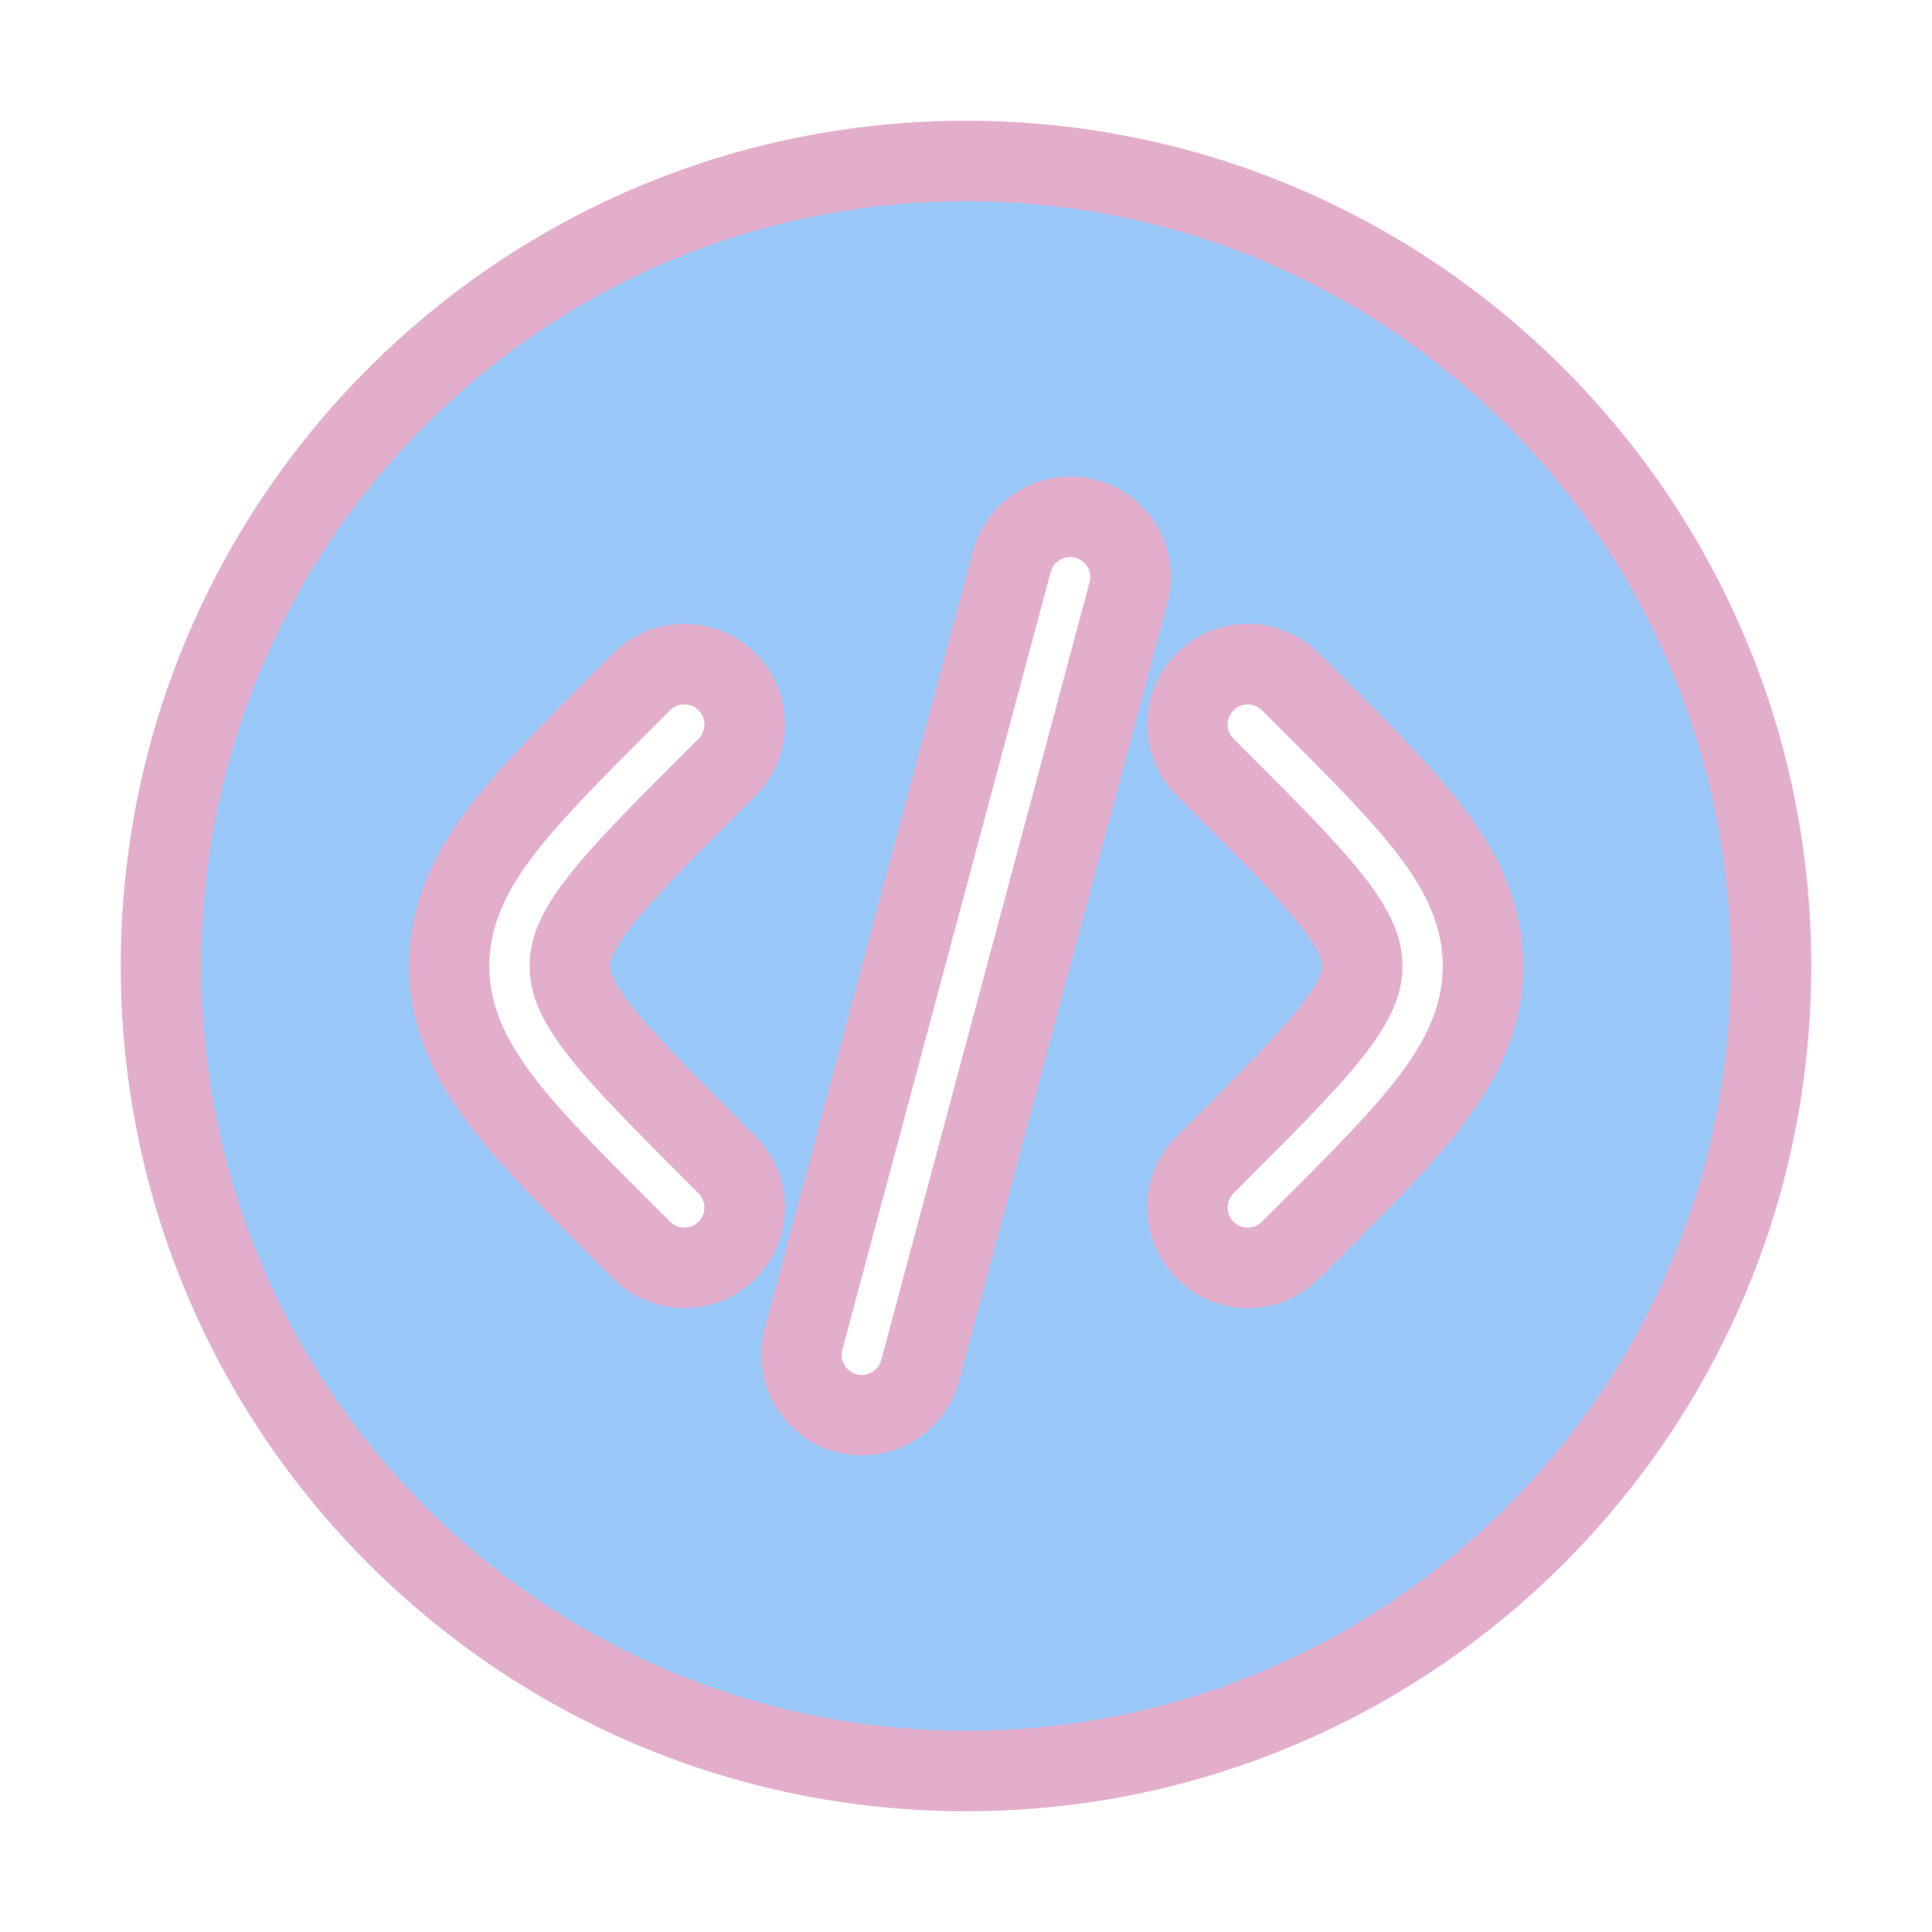
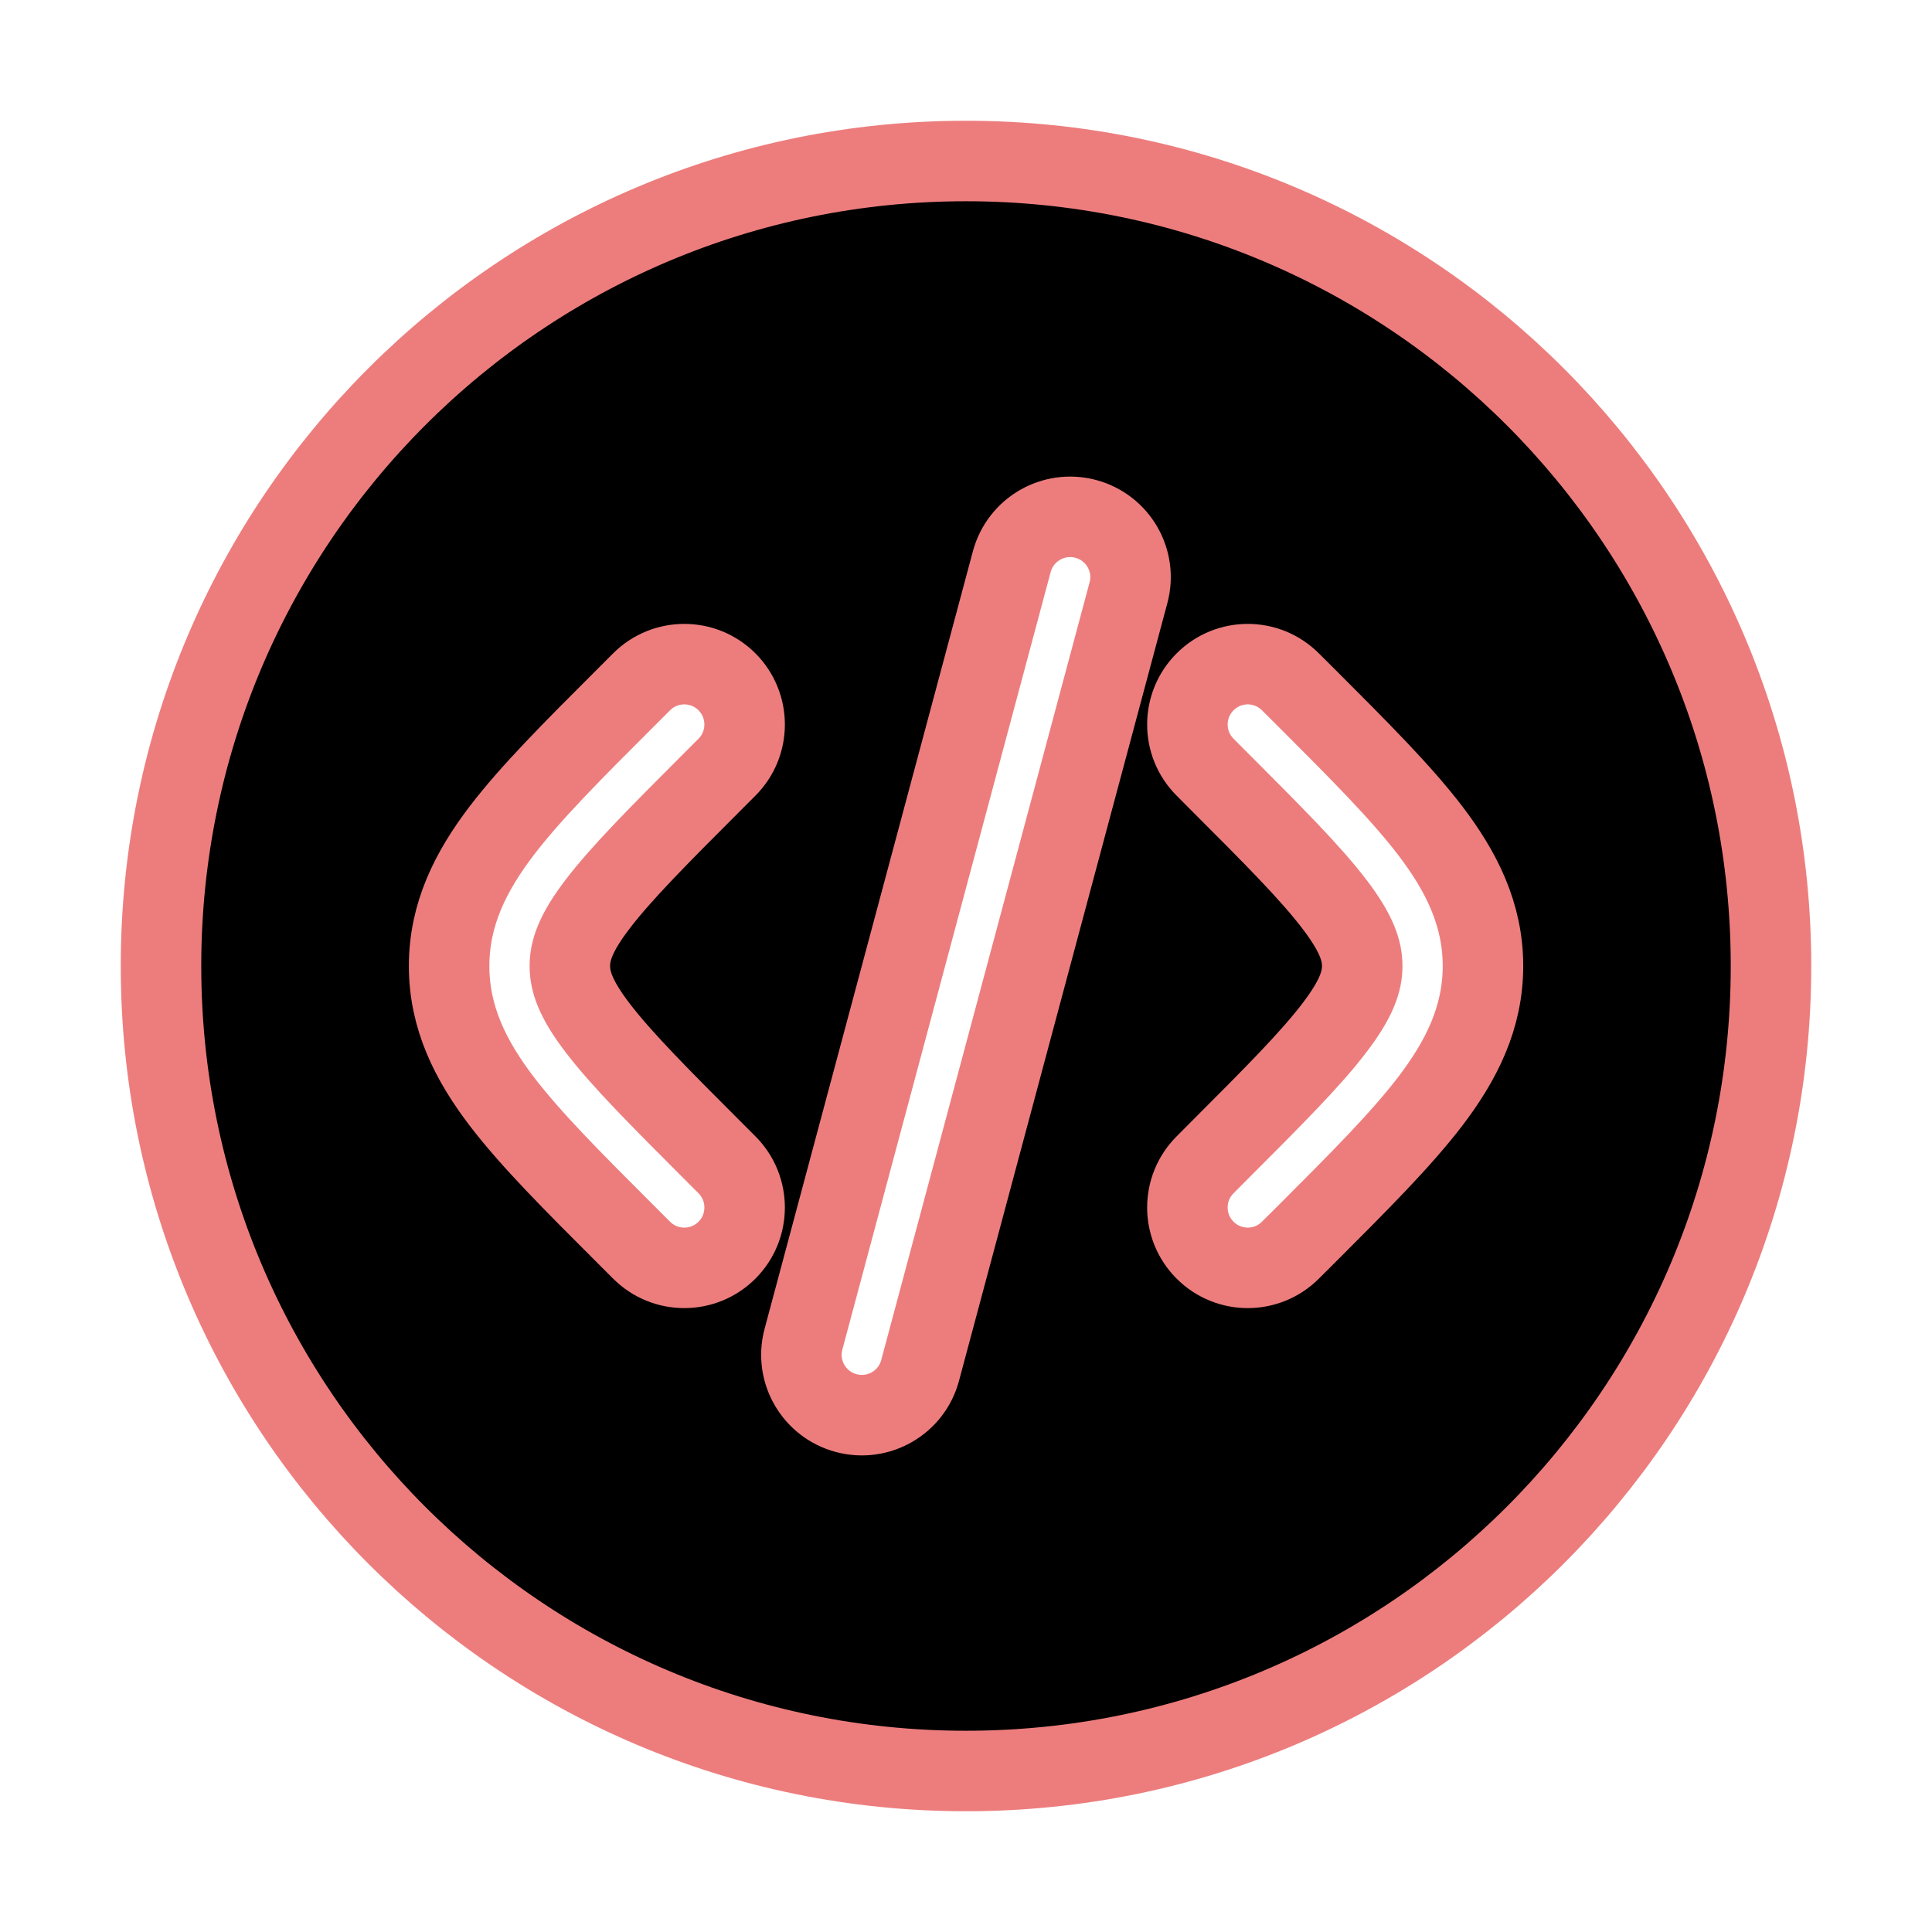
<svg xmlns="http://www.w3.org/2000/svg" width="800px" height="800px" viewBox="0 0 24 24" fill="none">
  <style>
     path {
-         fill: #99c7f8;
-         stroke: #e3aecc;
+         fill: black;
+         stroke: #ed7d7d;
        stroke-width: 1px;
     }
</style>
  <path fill-rule="evenodd" clip-rule="evenodd" d="M22 12C22 17.523 17.523 22 12 22C6.477 22 2 17.523 2 12C2 6.477 6.477 2 12 2C17.523 2 22 6.477 22 12ZM13.488 6.446C13.888 6.553 14.126 6.964 14.018 7.364L11.43 17.024C11.323 17.424 10.912 17.661 10.512 17.554C10.111 17.447 9.874 17.036 9.981 16.636L12.569 6.976C12.677 6.576 13.088 6.339 13.488 6.446ZM14.97 8.47C15.263 8.177 15.737 8.177 16.03 8.47L16.239 8.678C16.874 9.313 17.404 9.843 17.768 10.32C18.152 10.824 18.422 11.356 18.422 12C18.422 12.644 18.152 13.176 17.768 13.68C17.404 14.157 16.874 14.687 16.239 15.322L16.03 15.53C15.737 15.823 15.263 15.823 14.97 15.53C14.677 15.237 14.677 14.763 14.97 14.47L15.141 14.298C15.823 13.616 16.28 13.157 16.575 12.77C16.858 12.4 16.922 12.184 16.922 12C16.922 11.816 16.858 11.6 16.575 11.23C16.28 10.843 15.823 10.384 15.141 9.702L14.97 9.53C14.677 9.237 14.677 8.763 14.97 8.47ZM7.97 8.47C8.263 8.177 8.738 8.177 9.031 8.47C9.323 8.763 9.323 9.237 9.031 9.53L8.859 9.702C8.177 10.384 7.721 10.843 7.425 11.23C7.142 11.6 7.079 11.816 7.079 12C7.079 12.184 7.142 12.4 7.425 12.77C7.721 13.157 8.177 13.616 8.859 14.298L9.031 14.47C9.323 14.763 9.323 15.237 9.031 15.53C8.738 15.823 8.263 15.823 7.97 15.53L7.762 15.322C7.126 14.687 6.596 14.157 6.232 13.68C5.848 13.176 5.579 12.644 5.579 12C5.579 11.356 5.848 10.824 6.232 10.32C6.596 9.843 7.126 9.313 7.762 8.678L7.97 8.47Z" fill="#1C274C" />
</svg>
